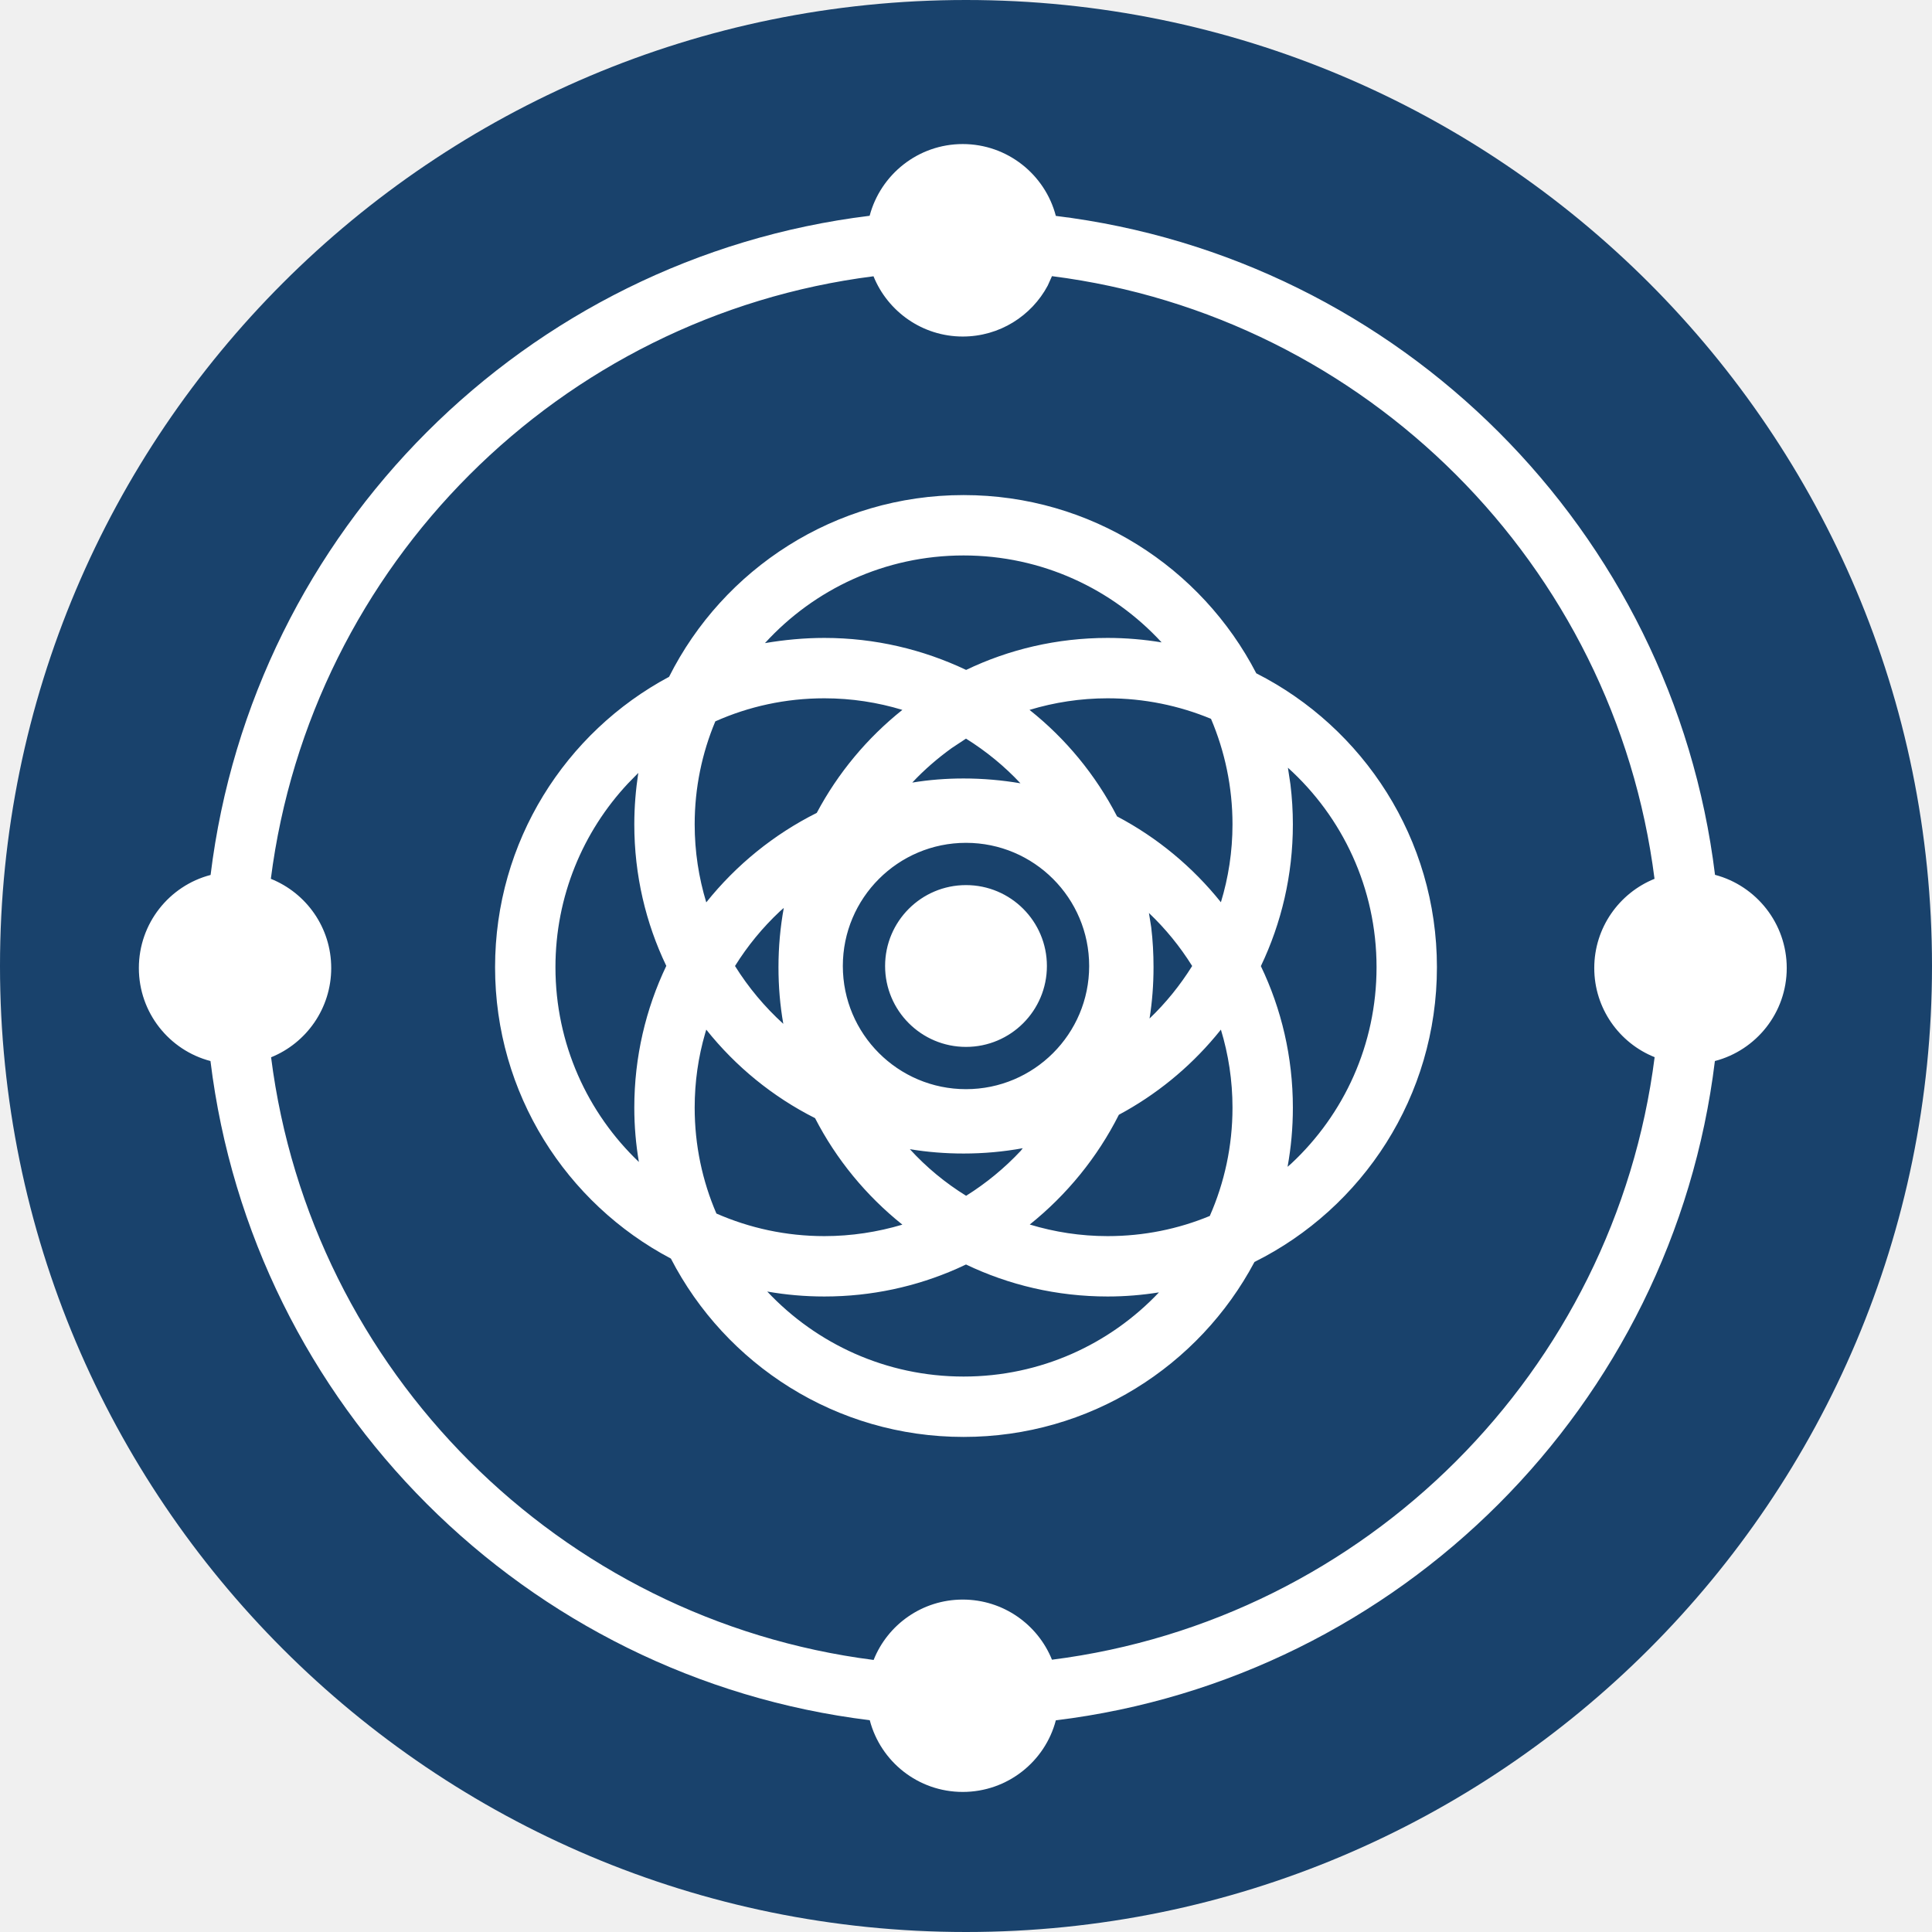
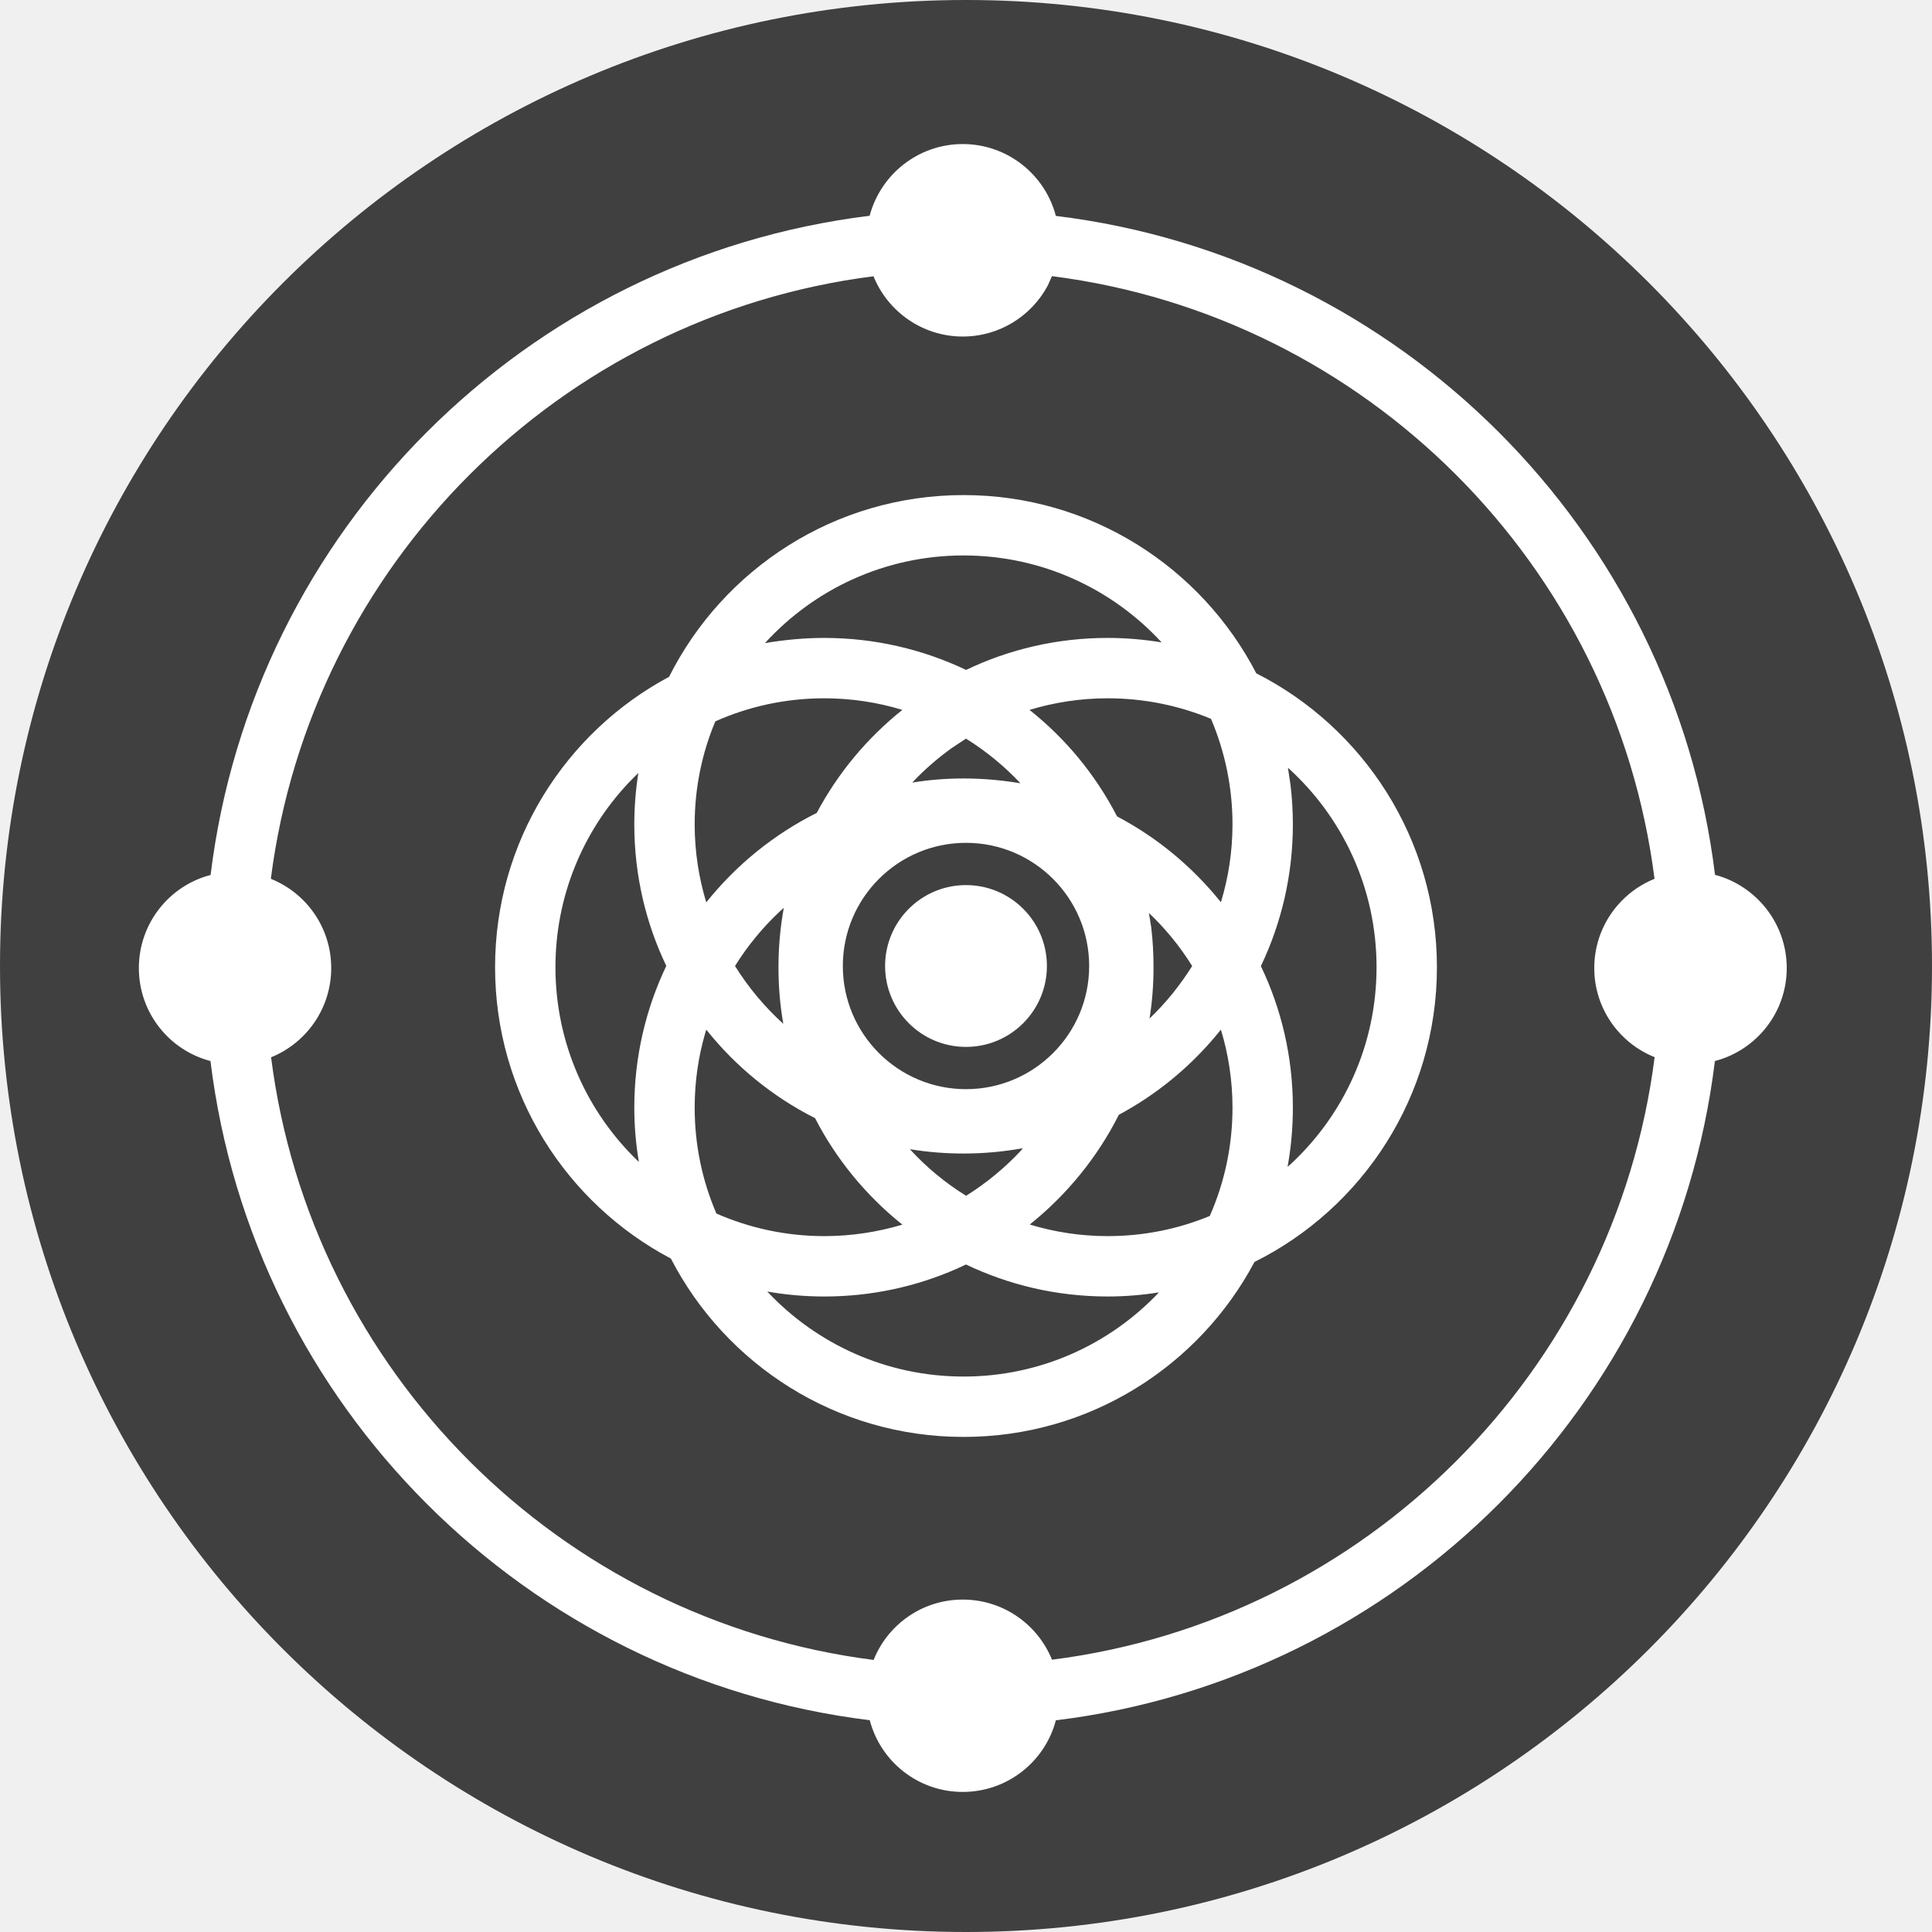
<svg xmlns="http://www.w3.org/2000/svg" viewBox="0 0 16 16">
  <g>
-     <circle class="ti-background" cx="8" cy="8" r="8" fill="#19426C" />
+     <circle class="ti-background" cx="8" cy="8" r="8" fill="#404040" />
    <path class="ti-foreground" fill="#FFF" fill-rule="nonzero" d="M7.973,1.193 C8.343,1.193 8.655,1.446 8.744,1.788 C11.594,2.136 13.854,4.395 14.203,7.245 C14.544,7.335 14.797,7.647 14.797,8.017 C14.797,8.387 14.544,8.698 14.202,8.787 C13.854,11.638 11.594,13.898 8.744,14.247 C8.655,14.588 8.343,14.84 7.973,14.84 C7.603,14.84 7.292,14.588 7.203,14.246 C4.352,13.897 2.092,11.637 1.743,8.787 C1.402,8.698 1.15,8.387 1.15,8.017 C1.15,7.647 1.402,7.335 1.744,7.246 C2.093,4.395 4.352,2.136 7.202,1.787 C7.292,1.446 7.603,1.193 7.973,1.193 Z M8.712,2.287 L8.677,2.365 C8.543,2.616 8.278,2.787 7.973,2.787 C7.639,2.787 7.352,2.58 7.234,2.288 C4.635,2.618 2.575,4.678 2.243,7.278 C2.537,7.396 2.743,7.682 2.743,8.017 C2.743,8.351 2.537,8.638 2.245,8.756 C2.575,11.355 4.635,13.415 7.235,13.747 C7.352,13.453 7.639,13.247 7.973,13.247 C8.308,13.247 8.594,13.453 8.712,13.745 C11.312,13.415 13.372,11.355 13.703,8.755 C13.41,8.638 13.203,8.351 13.203,8.017 C13.203,7.682 13.41,7.396 13.702,7.278 C13.372,4.678 11.312,2.618 8.712,2.287 Z M7.98,4.1 C9.035,4.1 9.95,4.699 10.404,5.576 C11.291,6.026 11.9,6.947 11.9,8.01 C11.9,9.079 11.285,10.005 10.389,10.451 C9.931,11.313 9.024,11.9 7.98,11.9 C6.924,11.9 6.009,11.3 5.556,10.423 C4.69,9.966 4.1,9.057 4.1,8.01 C4.1,6.969 4.683,6.064 5.541,5.605 C5.989,4.713 6.913,4.1 7.98,4.1 Z M8,10.472 L7.924,10.507 C7.588,10.655 7.217,10.737 6.827,10.737 C6.666,10.737 6.508,10.723 6.354,10.696 C6.761,11.129 7.339,11.4 7.98,11.4 C8.618,11.4 9.192,11.132 9.598,10.703 C9.46,10.725 9.318,10.737 9.173,10.737 C8.753,10.737 8.355,10.642 8,10.472 Z M10.111,8.527 L10.065,8.583 C9.843,8.847 9.572,9.068 9.266,9.232 C9.088,9.585 8.835,9.895 8.528,10.141 C8.732,10.203 8.949,10.237 9.173,10.237 C9.473,10.237 9.758,10.178 10.019,10.07 C10.14,9.795 10.207,9.492 10.207,9.173 C10.207,8.948 10.173,8.731 10.111,8.527 Z M5.849,8.527 L5.84,8.557 C5.783,8.753 5.753,8.959 5.753,9.173 C5.753,9.485 5.817,9.781 5.933,10.05 C6.207,10.17 6.509,10.237 6.827,10.237 C7.051,10.237 7.268,10.203 7.473,10.142 C7.173,9.902 6.926,9.602 6.75,9.26 C6.399,9.083 6.092,8.832 5.849,8.527 Z M8.47,9.509 C8.311,9.538 8.147,9.553 7.98,9.553 C7.829,9.553 7.68,9.541 7.535,9.517 C7.671,9.666 7.828,9.796 8.001,9.903 C8.167,9.799 8.319,9.674 8.453,9.531 Z M10.666,6.358 L10.687,6.497 C10.7,6.605 10.707,6.715 10.707,6.827 C10.707,7.247 10.612,7.645 10.442,8.001 C10.612,8.355 10.707,8.753 10.707,9.173 C10.707,9.341 10.692,9.504 10.663,9.663 L10.694,9.636 C11.129,9.23 11.4,8.652 11.4,8.01 C11.4,7.355 11.117,6.765 10.666,6.358 Z M5.286,6.401 L5.2,6.489 C4.828,6.887 4.6,7.422 4.6,8.01 C4.6,8.644 4.865,9.217 5.291,9.623 C5.266,9.476 5.253,9.326 5.253,9.173 C5.253,8.753 5.348,8.355 5.518,7.999 C5.348,7.645 5.253,7.247 5.253,6.827 C5.253,6.682 5.265,6.54 5.286,6.401 Z M8,6.98 C7.437,6.98 6.98,7.437 6.98,8 C6.98,8.563 7.437,9.02 8,9.02 C8.563,9.02 9.02,8.563 9.02,8 C9.02,7.437 8.563,6.98 8,6.98 Z M8,7.33 C8.37,7.33 8.67,7.63 8.67,8 C8.67,8.37 8.37,8.67 8,8.67 C7.63,8.67 7.33,8.37 7.33,8 C7.33,7.63 7.63,7.33 8,7.33 Z M6.491,7.519 L6.459,7.547 C6.316,7.681 6.191,7.833 6.087,8 C6.198,8.178 6.333,8.339 6.487,8.479 C6.46,8.326 6.447,8.17 6.447,8.01 C6.447,7.842 6.462,7.678 6.491,7.519 Z M9.515,7.561 L9.534,7.68 C9.547,7.788 9.553,7.898 9.553,8.01 C9.553,8.155 9.542,8.297 9.52,8.435 C9.655,8.306 9.773,8.16 9.873,8 C9.772,7.838 9.652,7.691 9.515,7.561 Z M6.827,5.783 C6.505,5.783 6.2,5.851 5.924,5.974 C5.814,6.236 5.753,6.524 5.753,6.827 C5.753,7.052 5.787,7.269 5.849,7.473 C6.096,7.164 6.408,6.91 6.764,6.732 C6.94,6.401 7.182,6.111 7.473,5.879 C7.269,5.817 7.052,5.783 6.827,5.783 Z M9.173,5.783 C8.948,5.783 8.731,5.817 8.526,5.879 C8.826,6.117 9.074,6.418 9.251,6.761 C9.585,6.937 9.877,7.18 10.111,7.472 C10.173,7.269 10.207,7.052 10.207,6.827 C10.207,6.517 10.143,6.221 10.029,5.953 C9.766,5.844 9.477,5.783 9.173,5.783 Z M8,6.117 L7.882,6.195 C7.764,6.28 7.654,6.375 7.555,6.481 C7.694,6.458 7.836,6.447 7.98,6.447 C8.141,6.447 8.298,6.461 8.451,6.487 C8.319,6.346 8.167,6.221 8,6.117 Z M7.98,4.6 C7.328,4.6 6.742,4.88 6.335,5.326 C6.494,5.299 6.659,5.283 6.827,5.283 C7.247,5.283 7.645,5.379 8.001,5.548 C8.355,5.378 8.753,5.283 9.173,5.283 C9.325,5.283 9.475,5.296 9.62,5.32 C9.212,4.877 8.628,4.6 7.98,4.6 Z" />
  </g>
</svg>
